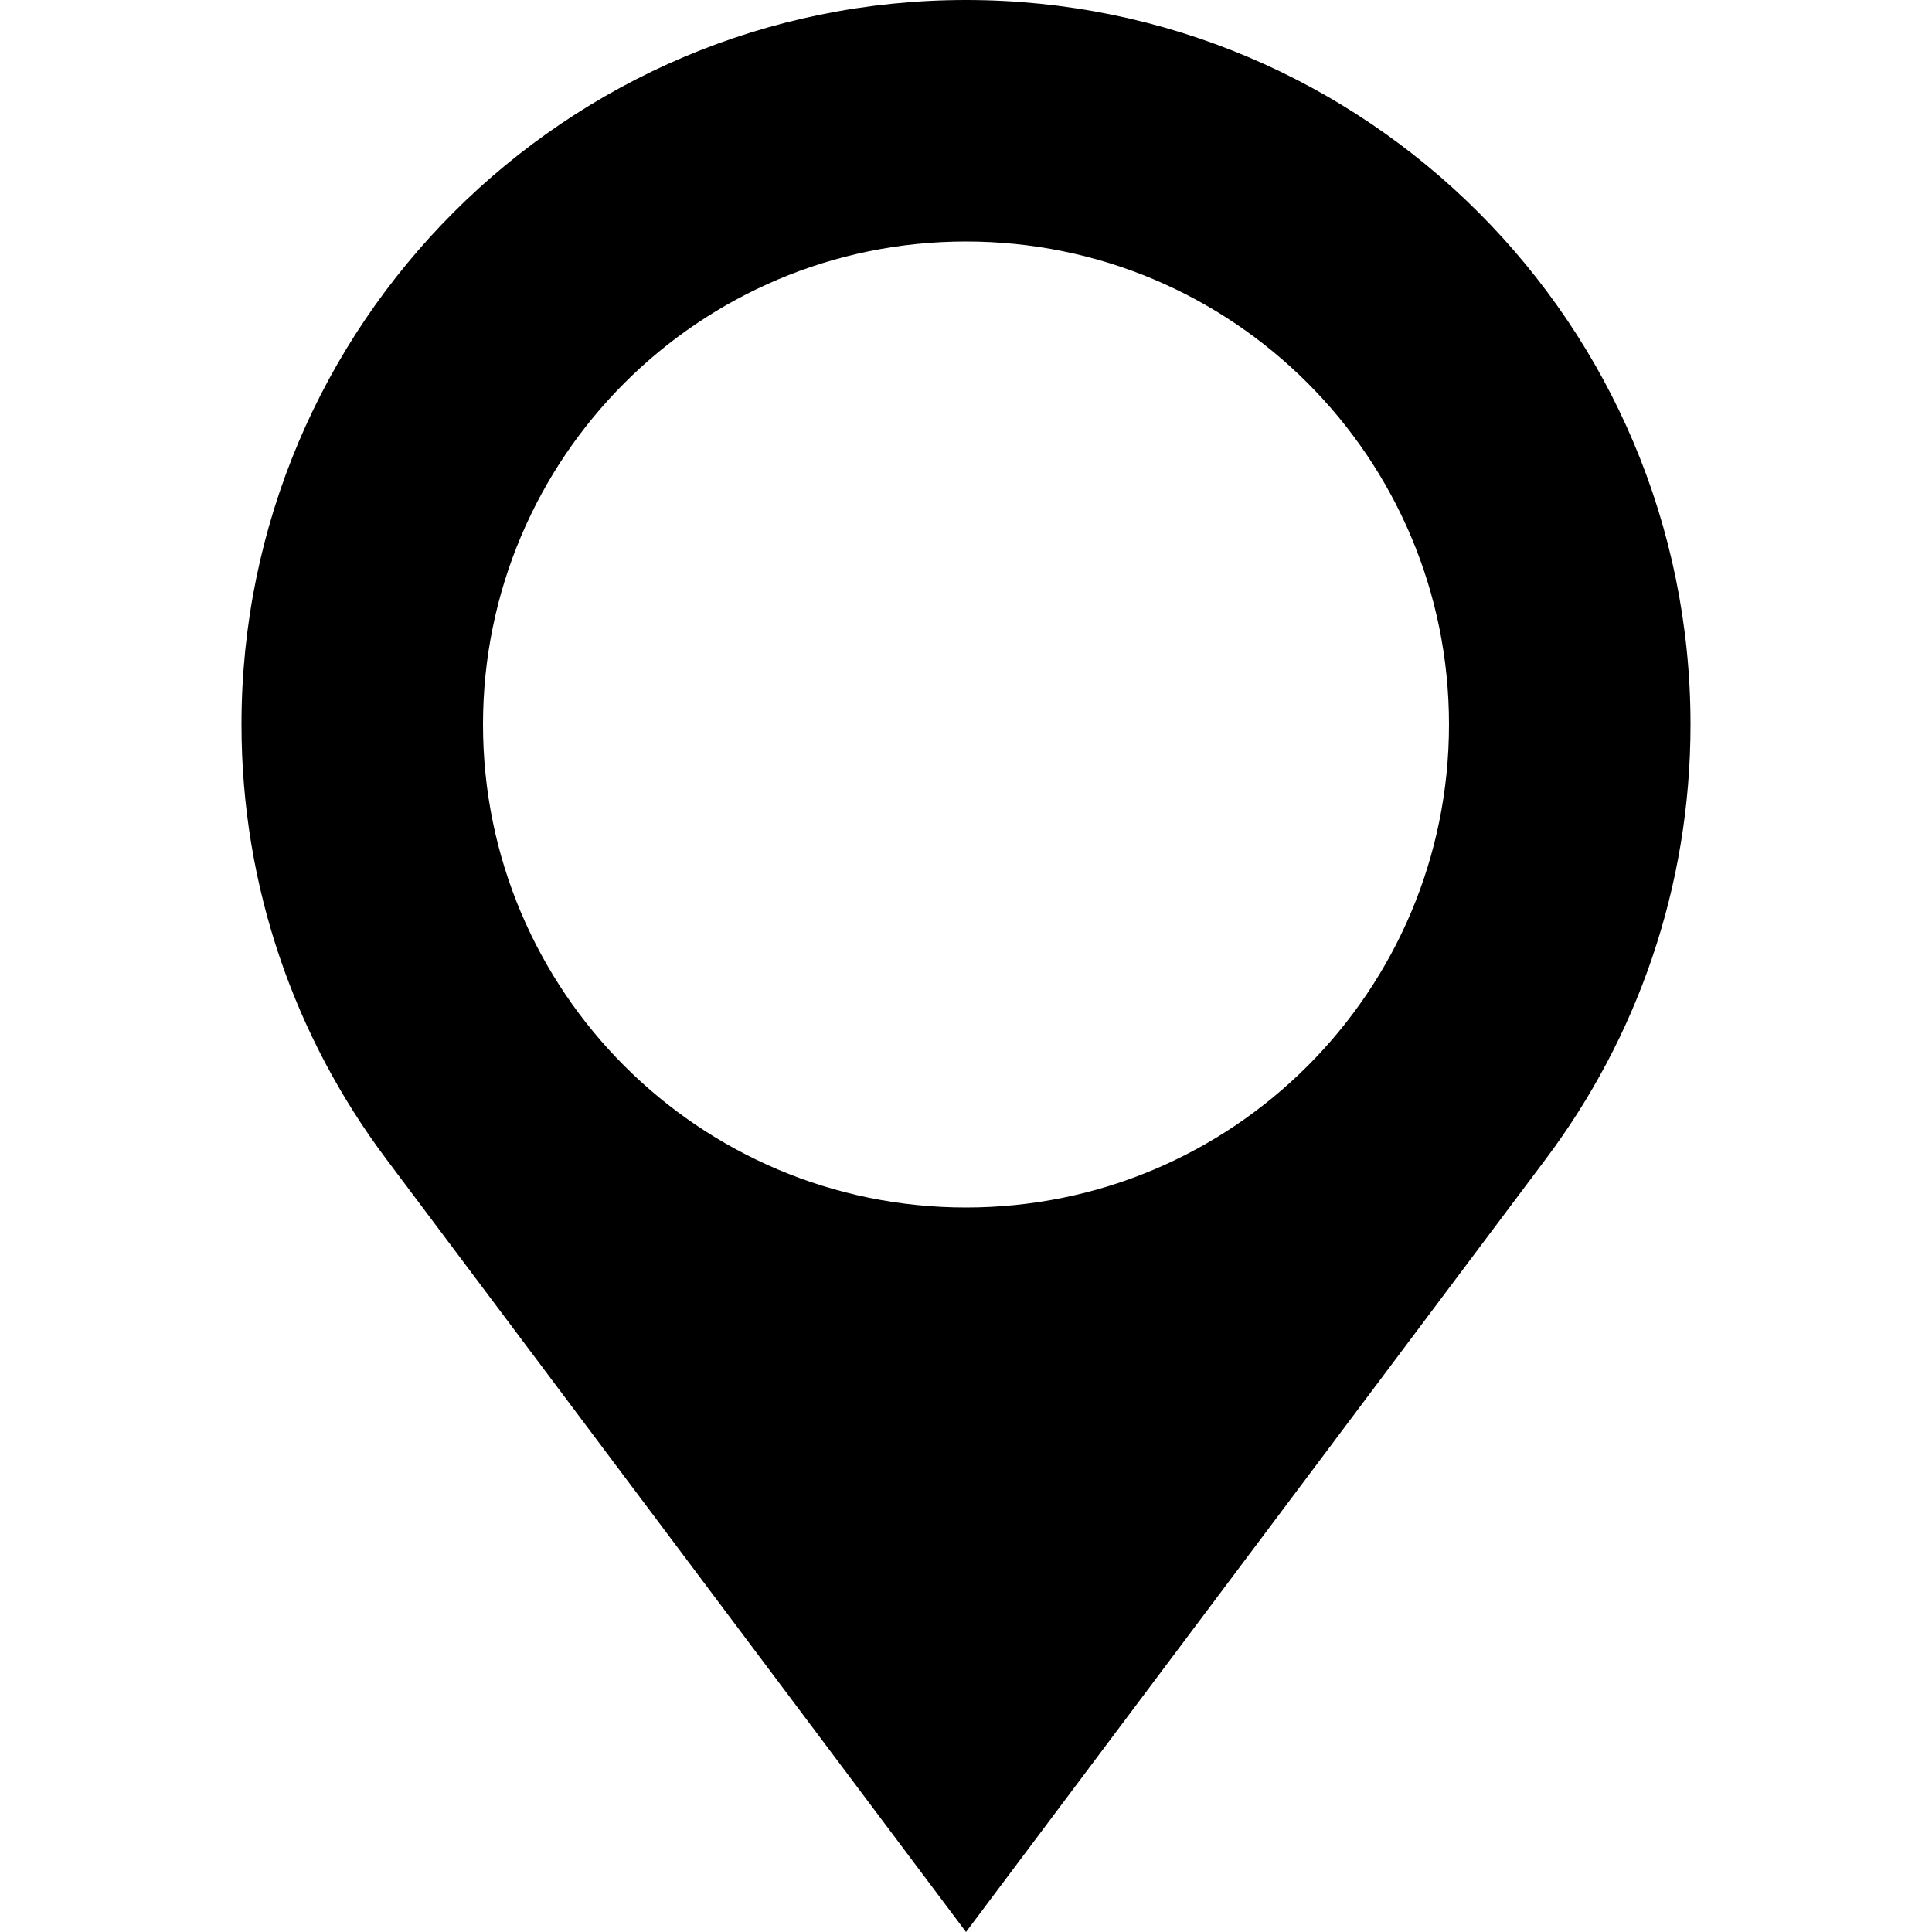
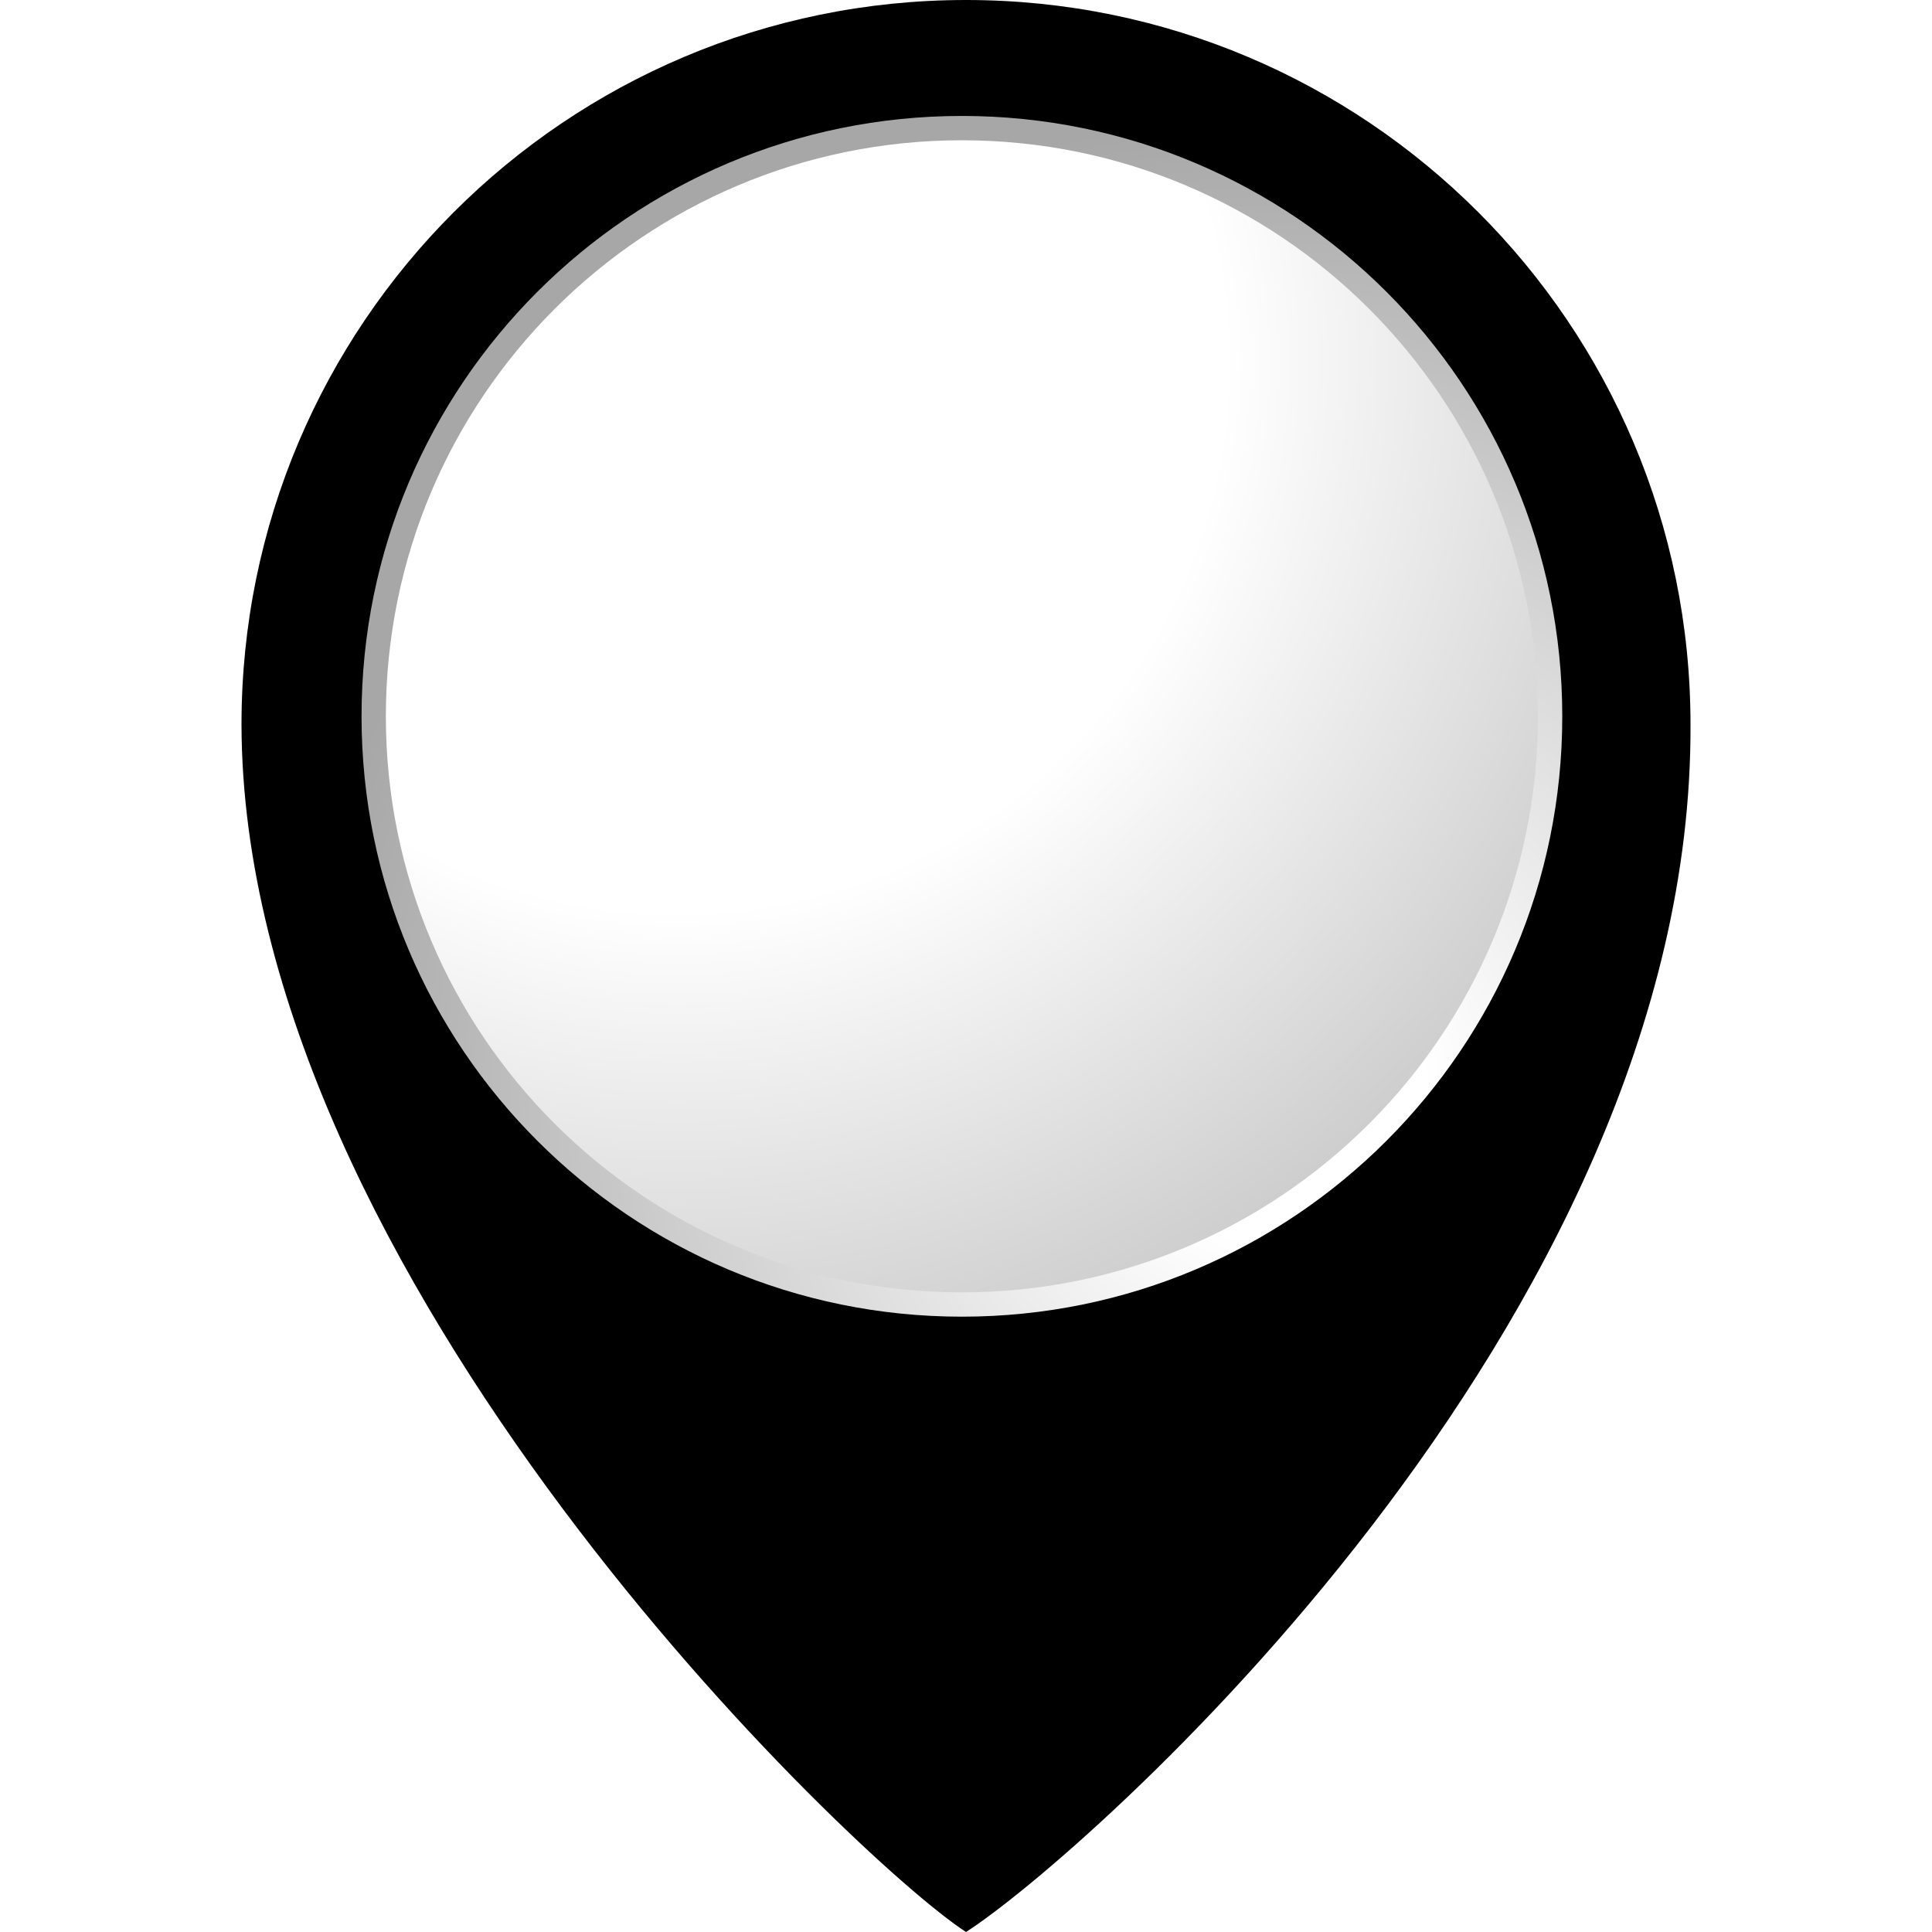
<svg xmlns="http://www.w3.org/2000/svg" version="1.1" id="Capa_1" x="0px" y="0px" width="485.213px" height="485.212px" viewBox="0 0 485.213 485.212" style="enable-background:new 0 0 485.213 485.212;" xml:space="preserve">
-   <g>
-     <path d="M242.606,0C142.124,0,60.651,81.473,60.651,181.955c0,40.928,13.504,78.659,36.31,109.075l145.646,194.183L388.252,291.03   c22.808-30.416,36.31-68.146,36.31-109.075C424.562,81.473,343.089,0,242.606,0z M242.606,303.257   c-66.989,0-121.302-54.311-121.302-121.302c0-66.989,54.313-121.304,121.302-121.304c66.991,0,121.302,54.315,121.302,121.304   C363.908,248.947,309.598,303.257,242.606,303.257z" />
+   <defs id="defs39">
+     <pattern y="0" x="0" height="6" width="6" patternUnits="userSpaceOnUse" id="EMFhbasepattern" />
+     <radialGradient fx="0" fy="0" cx="0" cy="0" r="1" gradientUnits="userSpaceOnUse" gradientTransform="matrix(321.2908,0,0,321.2908,169.4387,86.63837)" spreadMethod="pad" id="radialGradient4946">
+       <stop style="stop-opacity:1;stop-color:#ffffff" offset="0" id="stop4948" />
+       <stop style="stop-opacity:1;stop-color:#ffffff" offset="0.188" id="stop4950" />
+       <stop style="stop-opacity:1;stop-color:#ffffff" offset="0.444" id="stop4952" />
+       <stop style="stop-opacity:1;stop-color:#b9b9ba" offset="1" id="stop4954" />
+     </radialGradient>
+     <radialGradient fx="0" fy="0" cx="0" cy="0" r="1" gradientUnits="userSpaceOnUse" gradientTransform="matrix(270.0774,0,0,-270.0774,1203.337,1524.003)" spreadMethod="pad" id="radialGradient4946-2">
+       <stop style="stop-opacity:1;stop-color:#ffffff" offset="0" id="stop4948-3" />
+       <stop style="stop-opacity:1;stop-color:#ffffff" offset="0.188" id="stop4950-0" />
+       <stop style="stop-opacity:1;stop-color:#ffffff" offset="0.444" id="stop4952-4" />
+       <stop style="stop-opacity:1;stop-color:#b9b9ba" offset="1" id="stop4954-0" />
+     </radialGradient>
+     <radialGradient fx="0" fy="0" cx="0" cy="0" r="1" gradientUnits="userSpaceOnUse" gradientTransform="matrix(211.3779,0,0,-211.3779,1333.438,1365.276)" spreadMethod="pad" id="radialGradient4924">
+       <stop style="stop-opacity:1;stop-color:#ffffff" offset="0" id="stop4926" />
+       <stop style="stop-opacity:1;stop-color:#ffffff" offset="0.154" id="stop4928" />
+       <stop style="stop-opacity:1;stop-color:#a7a7a7" offset="1" id="stop4930" />
+     </radialGradient>
+   </defs>
+   <g id="g7">
+ </g>
+   <g id="g9">
+ </g>
+   <g id="g11">
+ </g>
+   <g id="g13">
+ </g>
+   <g id="g15">
+ </g>
+   <g id="g17">
+ </g>
+   <g id="g19">
+ </g>
+   <g id="g21">
+ </g>
+   <g id="g23">
+ </g>
+   <g id="g25">
+ </g>
+   <g id="g27">
+ </g>
+   <g id="g29">
+ </g>
+   <g id="g31">
+ </g>
+   <g id="g33">
+ </g>
+   <g id="g35">
+ </g>
+   <g id="layer2" style="display:inline">
+     <g id="g3">
+       <path d="M 242.606,0 C 142.124,0 60.651,81.473 60.651,181.955 60.904,320.619 214.577,467.035 242.607,485.213 270.749,467.28 425.235,332.709 424.562,181.955 424.562,81.473 343.089,0 242.606,0 Z m 0,303.257 c -66.989,0 -121.302,-54.311 -121.302,-121.302 0,-66.989 54.313,-121.304 121.302,-121.304 66.991,0 121.302,54.315 121.302,121.304 0,66.992 -54.31,121.302 -121.302,121.302 z" id="path5" />
+     </g>
  </g>
-   <g>
- </g>
-   <g>
- </g>
-   <g>
- </g>
-   <g>
- </g>
-   <g>
- </g>
-   <g>
- </g>
-   <g>
- </g>
-   <g>
- </g>
-   <g>
- </g>
-   <g>
- </g>
-   <g>
- </g>
-   <g>
- </g>
-   <g>
- </g>
-   <g>
- </g>
-   <g>
- </g>
+   <g id="layer1" style="display:inline">
+     <g transform="matrix(1.153806,0,0,-1.153806,-1218.746,1848.901)" id="g4912">
+       <g id="g4914">
+         <g id="g4920">
+           <g id="g4922">
+             <path d="m 1134.979,1446.519 c 0,-72.172 58.507,-130.679 130.679,-130.679 l 0,0 c 72.173,0 130.68,58.507 130.68,130.679 l 0,0 c 0,72.173 -58.507,130.68 -130.68,130.68 l 0,0 c -72.172,0 -130.679,-58.507 -130.679,-130.68" style="fill:url(#radialGradient4924);stroke:none" id="path4932" />
+           </g>
+         </g>
+       </g>
+     </g>
+     <g transform="matrix(1.153806,0,0,-1.153806,-1218.746,1848.901)" id="g4934">
+       <g id="g4936">
+         <g id="g4942">
+           <g id="g4944">
+             <path d="m 1140.273,1446.519 c 0,-69.248 56.138,-125.385 125.385,-125.385 l 0,0 c 69.25,0 125.386,56.137 125.386,125.385 l 0,0 c 0,69.249 -56.136,125.386 -125.386,125.386 l 0,0 c -69.247,0 -125.385,-56.137 -125.385,-125.386" style="fill:url(#radialGradient4946-2);stroke:none" id="path4956" />
+           </g>
+         </g>
+       </g>
+     </g>
+   </g>
</svg>
